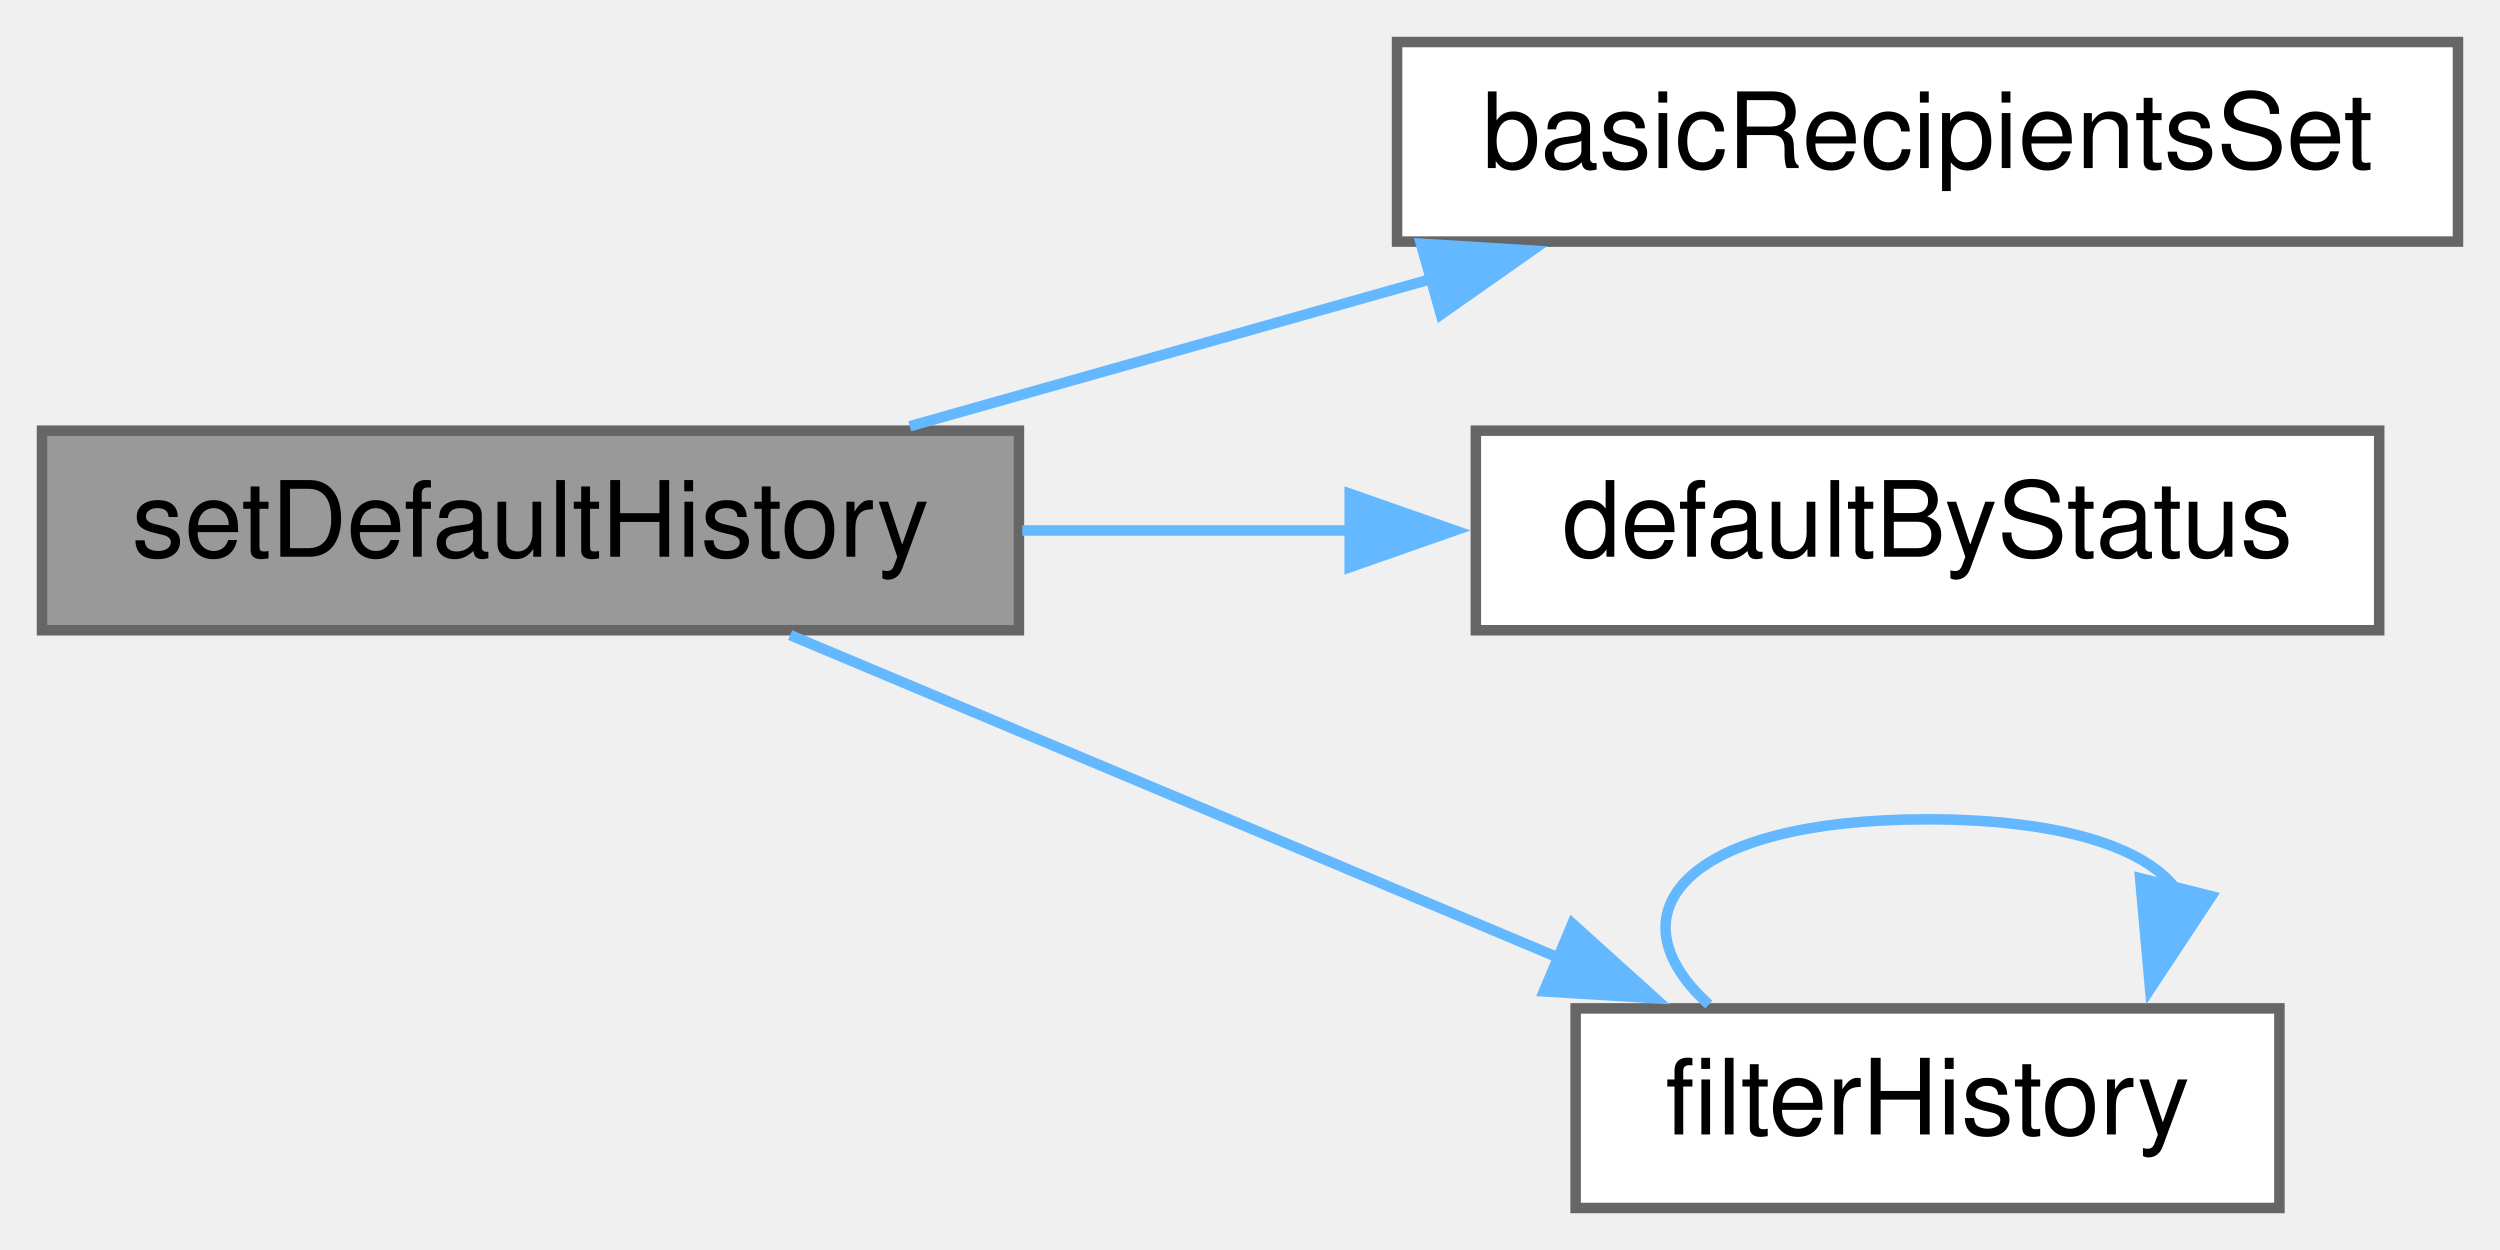
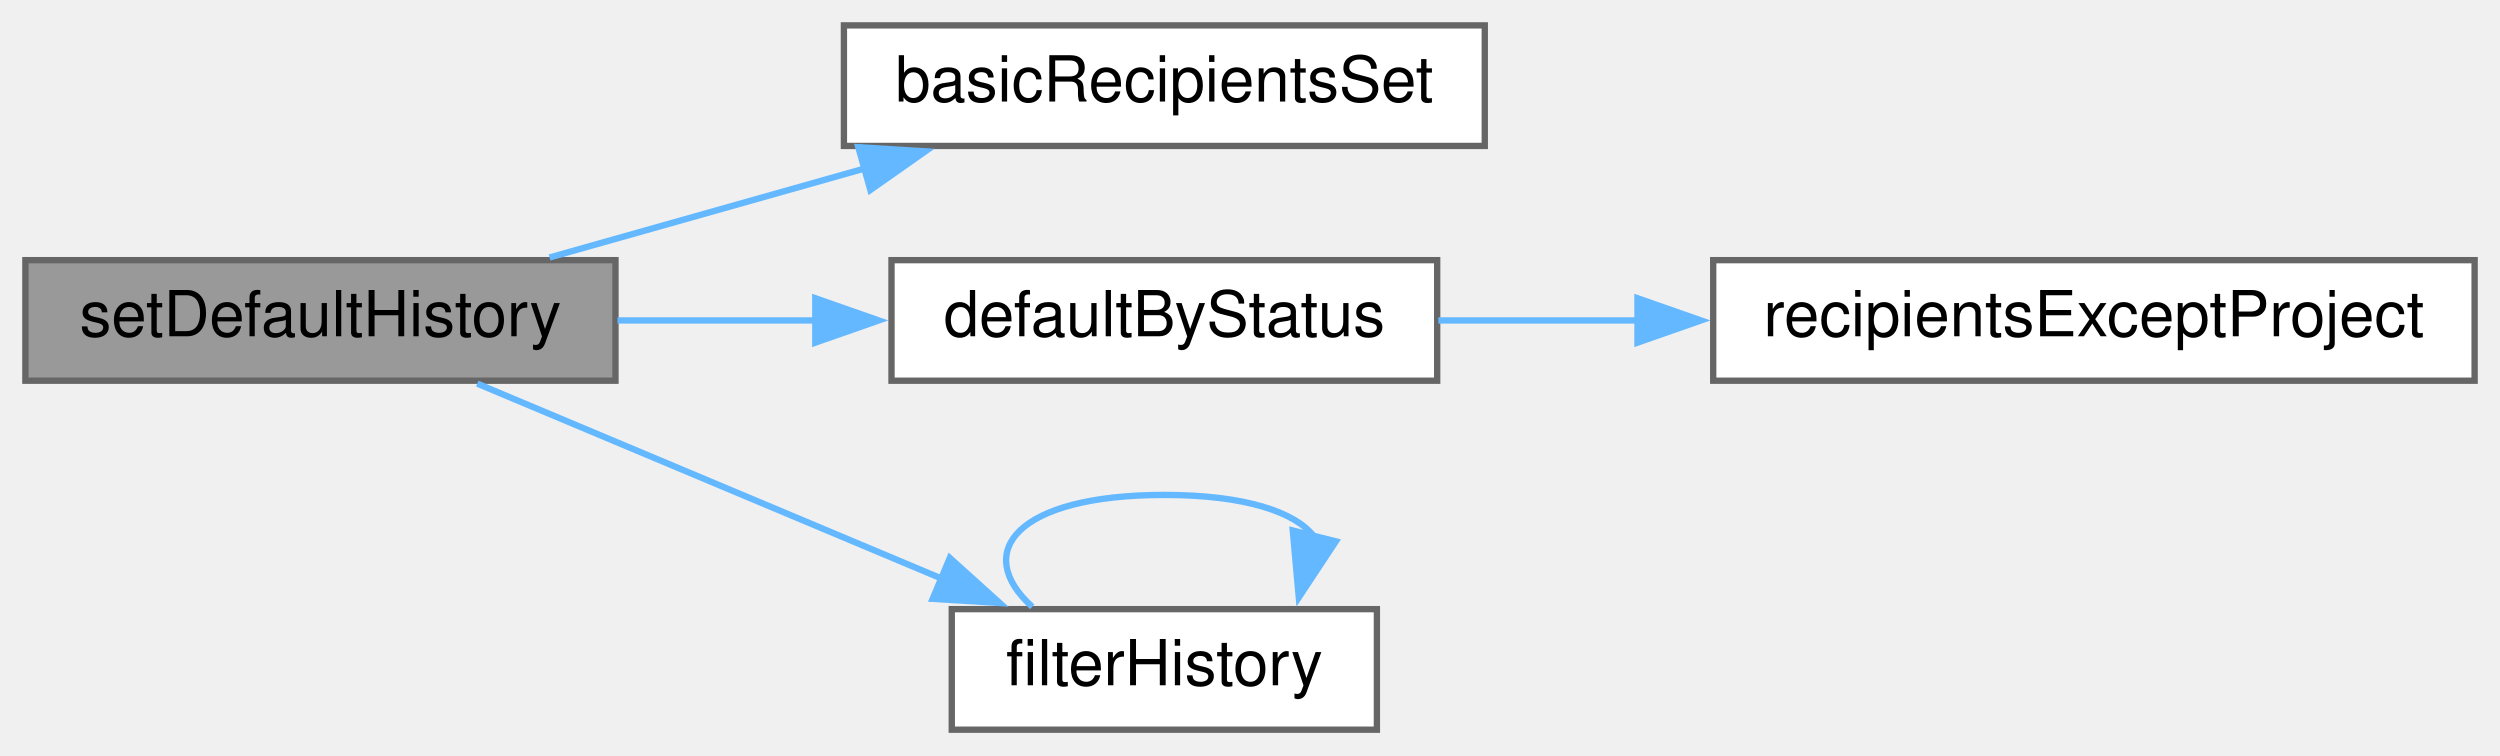
- <svg xmlns="http://www.w3.org/2000/svg" xmlns:xlink="http://www.w3.org/1999/xlink" width="238pt" height="119pt" viewBox="0.00 0.00 238.00 119.00">
+ <svg xmlns="http://www.w3.org/2000/svg" xmlns:xlink="http://www.w3.org/1999/xlink" width="394pt" height="119pt" viewBox="0.00 0.00 394.00 119.00">
  <g id="graph0" class="graph" transform="scale(1 1) rotate(0) translate(4 115)">
    <g id="node1" class="node">
      <g id="a_node1">
        <a xlink:title="Compose a default history record for the initial state.">
          <polygon fill="#999999" stroke="#666666" points="93,-74 0,-74 0,-55 93,-55 93,-74" />
          <text text-anchor="middle" x="46.5" y="-62" font-family="Helvetica,sans-Serif" font-size="10.00">setDefaultHistory</text>
        </a>
      </g>
    </g>
    <g id="node2" class="node">
      <g id="a_node2">
        <a xlink:href="class_o_c_a_1_1_c_a_f_e_v_d_b_1_1_email_form_1_1_recipients_filter.html#a9ceb14e2f27e74da6d3f47217cafac78" target="_top" xlink:title=" ">
          <polygon fill="white" stroke="#666666" points="230,-111 129,-111 129,-92 230,-92 230,-111" />
          <text text-anchor="middle" x="179.5" y="-99" font-family="Helvetica,sans-Serif" font-size="10.00">basicRecipientsSet</text>
        </a>
      </g>
    </g>
    <g id="edge1" class="edge">
      <path fill="none" stroke="#63b8ff" d="M82.61,-74.42C97.88,-78.73 115.98,-83.84 132.32,-88.46" />
      <polygon fill="#63b8ff" stroke="#63b8ff" points="131.27,-91.8 141.84,-91.15 133.17,-85.06 131.27,-91.8" />
    </g>
    <g id="node3" class="node">
      <g id="a_node3">
        <a xlink:href="class_o_c_a_1_1_c_a_f_e_v_d_b_1_1_email_form_1_1_recipients_filter.html#a0835860e0bc6047f3eff6a9941dbbcf4" target="_top" xlink:title=" ">
          <polygon fill="white" stroke="#666666" points="222.5,-74 136.5,-74 136.5,-55 222.5,-55 222.5,-74" />
          <text text-anchor="middle" x="179.5" y="-62" font-family="Helvetica,sans-Serif" font-size="10.00">defaultByStatus</text>
        </a>
      </g>
    </g>
    <g id="edge2" class="edge">
      <path fill="none" stroke="#63b8ff" d="M93.32,-64.5C103.4,-64.5 114.16,-64.5 124.53,-64.5" />
      <polygon fill="#63b8ff" stroke="#63b8ff" points="124.49,-68 134.49,-64.5 124.49,-61 124.49,-68" />
    </g>
-     <g id="node4" class="node">
-       <g id="a_node4">
+     <g id="node5" class="node">
+       <g id="a_node5">
        <a xlink:href="class_o_c_a_1_1_c_a_f_e_v_d_b_1_1_email_form_1_1_recipients_filter.html#ab5ee0276791cc2947df51b32bc6c7ba6" target="_top" xlink:title=" ">
          <polygon fill="white" stroke="#666666" points="213,-19 146,-19 146,0 213,0 213,-19" />
          <text text-anchor="middle" x="179.5" y="-7" font-family="Helvetica,sans-Serif" font-size="10.00">filterHistory</text>
        </a>
      </g>
    </g>
-     <g id="edge3" class="edge">
+     <g id="edge4" class="edge">
      <path fill="none" stroke="#63b8ff" d="M71.22,-54.54C91.72,-45.93 121.58,-33.4 144.6,-23.73" />
      <polygon fill="#63b8ff" stroke="#63b8ff" points="145.69,-27.07 153.56,-19.97 142.98,-20.62 145.69,-27.07" />
    </g>
-     <g id="edge4" class="edge">
+     <g id="node4" class="node">
+       <g id="a_node4">
+         <a xlink:href="class_o_c_a_1_1_c_a_f_e_v_d_b_1_1_email_form_1_1_recipients_filter.html#a75227e334f1b3d4bd04bcc2ddf2c9c5d" target="_top" xlink:title=" ">
+           <polygon fill="white" stroke="#666666" points="386,-74 266,-74 266,-55 386,-55 386,-74" />
+           <text text-anchor="middle" x="326" y="-62" font-family="Helvetica,sans-Serif" font-size="10.00">recipientsExceptProject</text>
+         </a>
+       </g>
+     </g>
+     <g id="edge3" class="edge">
+       <path fill="none" stroke="#63b8ff" d="M222.68,-64.5C232.64,-64.5 243.52,-64.5 254.35,-64.5" />
+       <polygon fill="#63b8ff" stroke="#63b8ff" points="254.07,-68 264.07,-64.5 254.07,-61 254.07,-68" />
+     </g>
+     <g id="edge5" class="edge">
      <path fill="none" stroke="#63b8ff" d="M158.68,-19.37C149.18,-27.94 156.12,-37 179.5,-37 192.29,-37 200.15,-34.29 203.11,-30.43" />
      <polygon fill="#63b8ff" stroke="#63b8ff" points="206.53,-29.68 200.69,-20.84 199.74,-31.39 206.53,-29.68" />
    </g>
  </g>
</svg>
